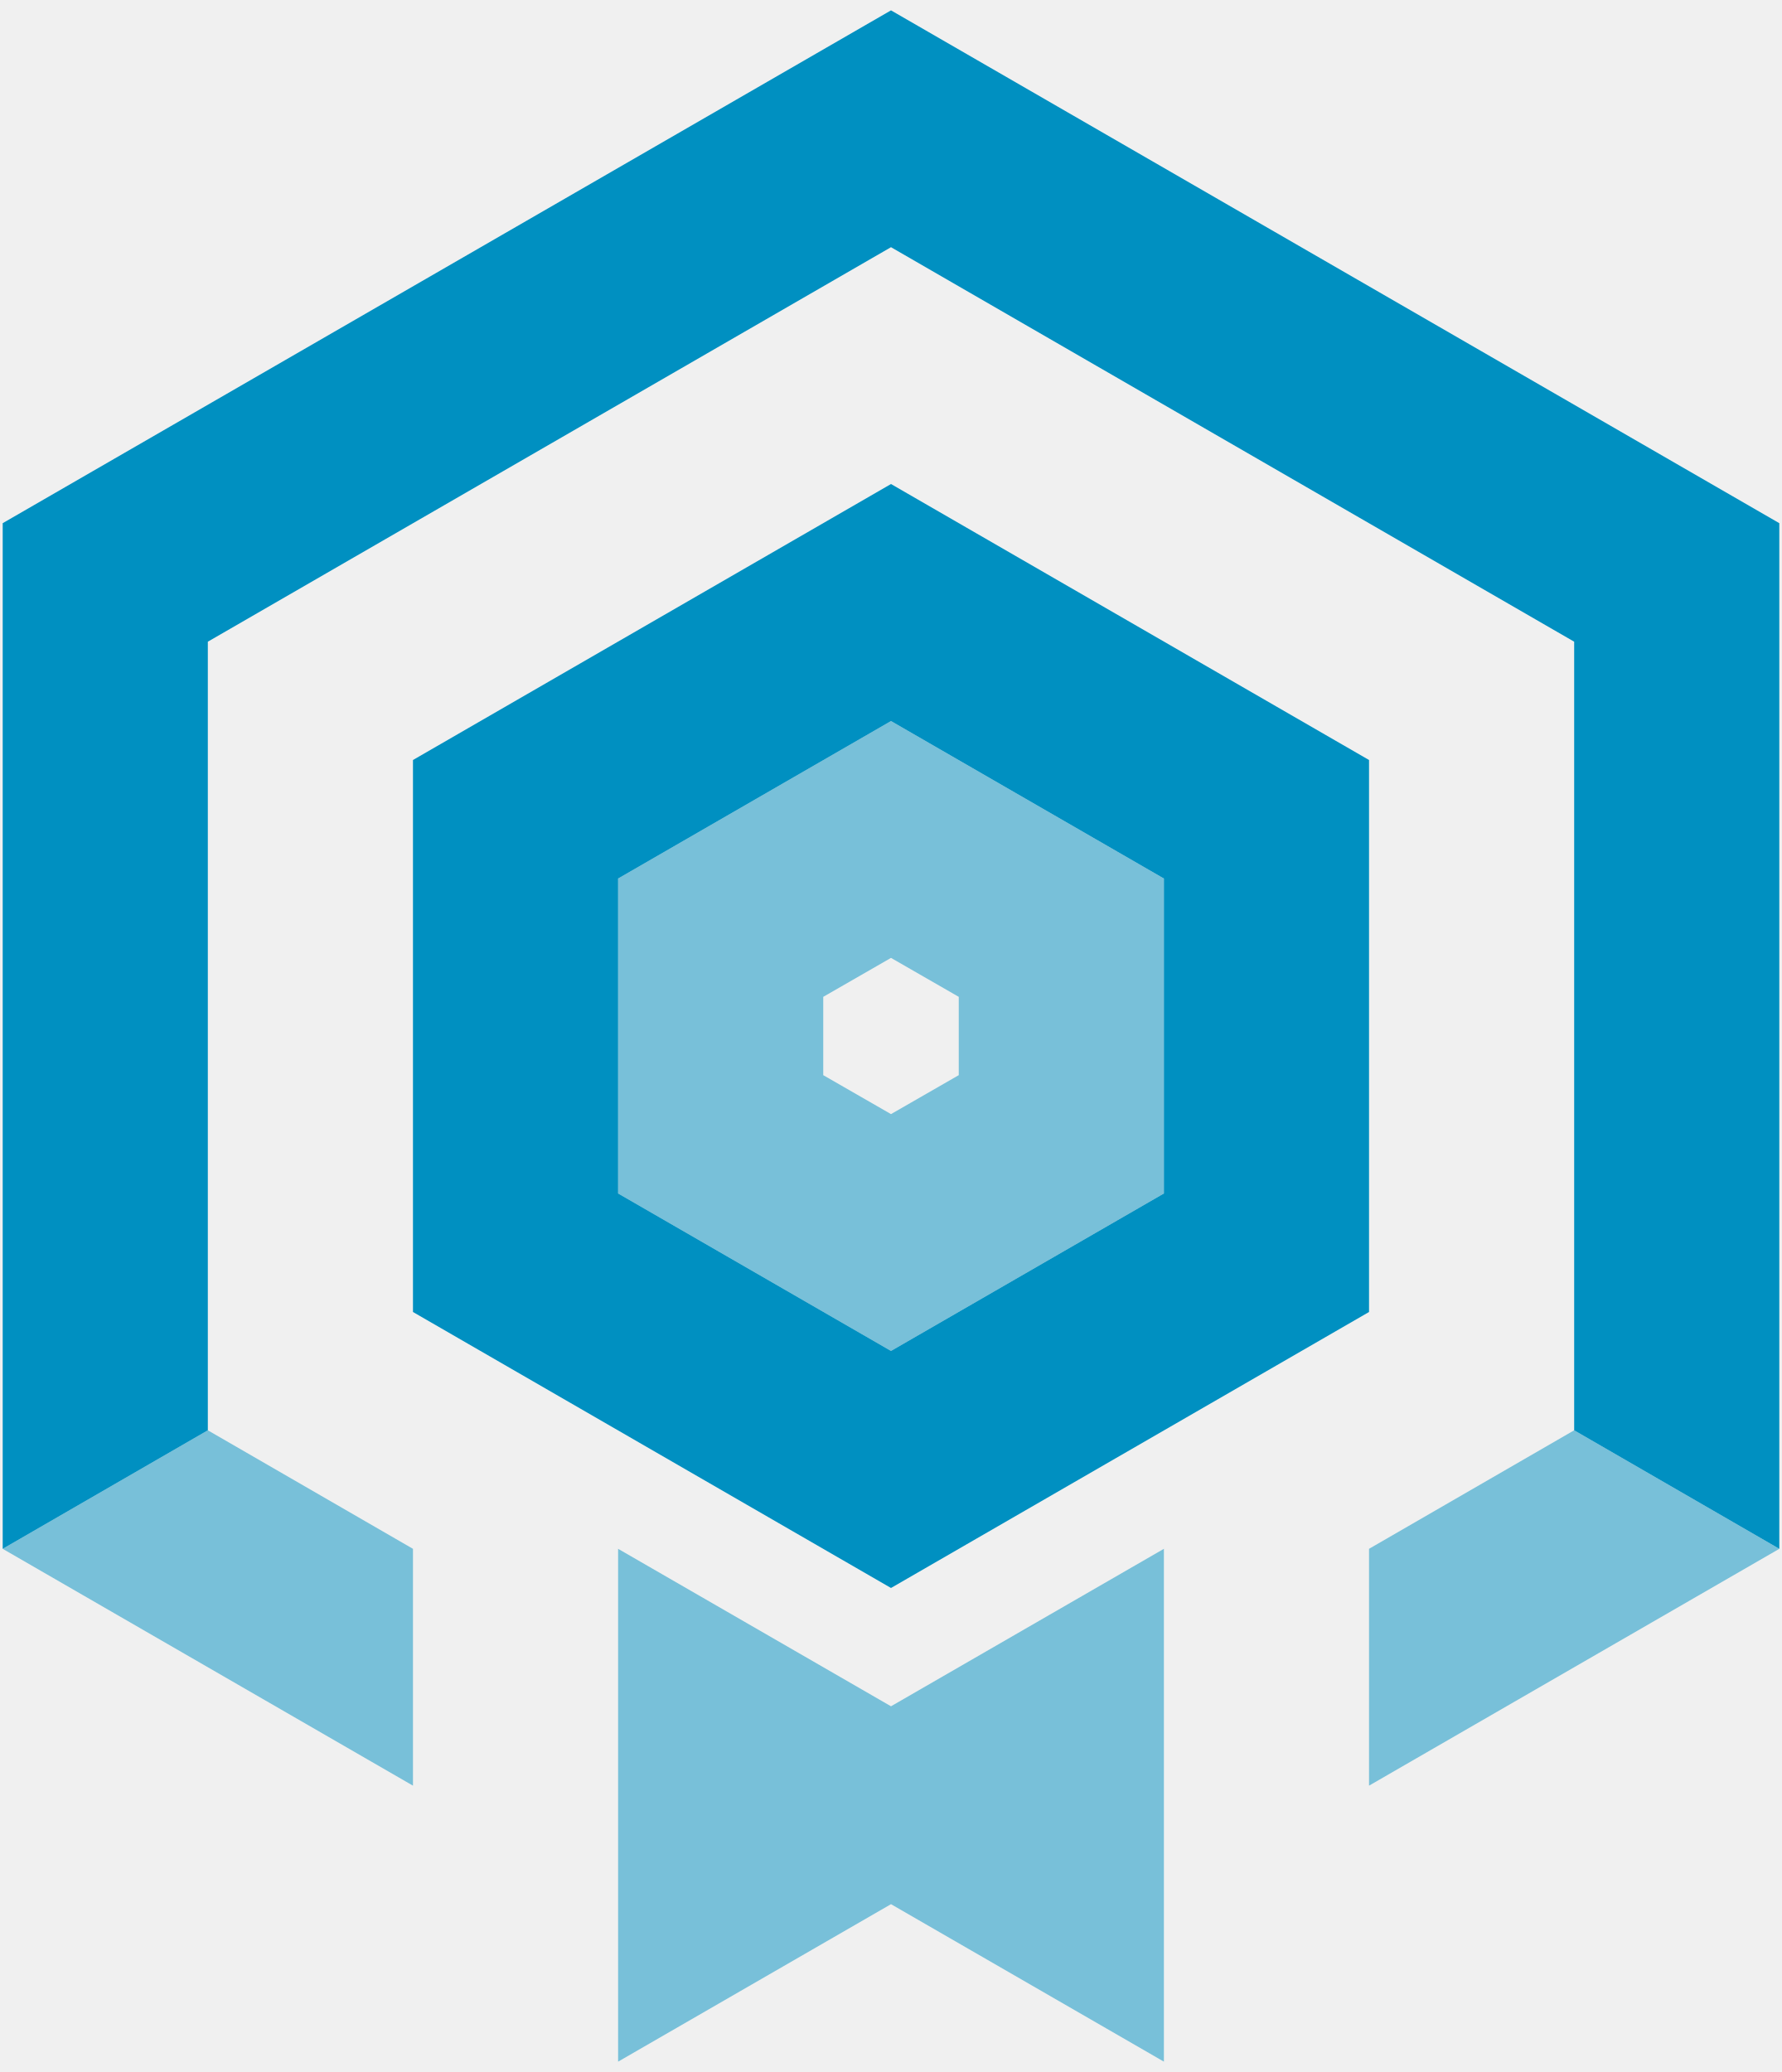
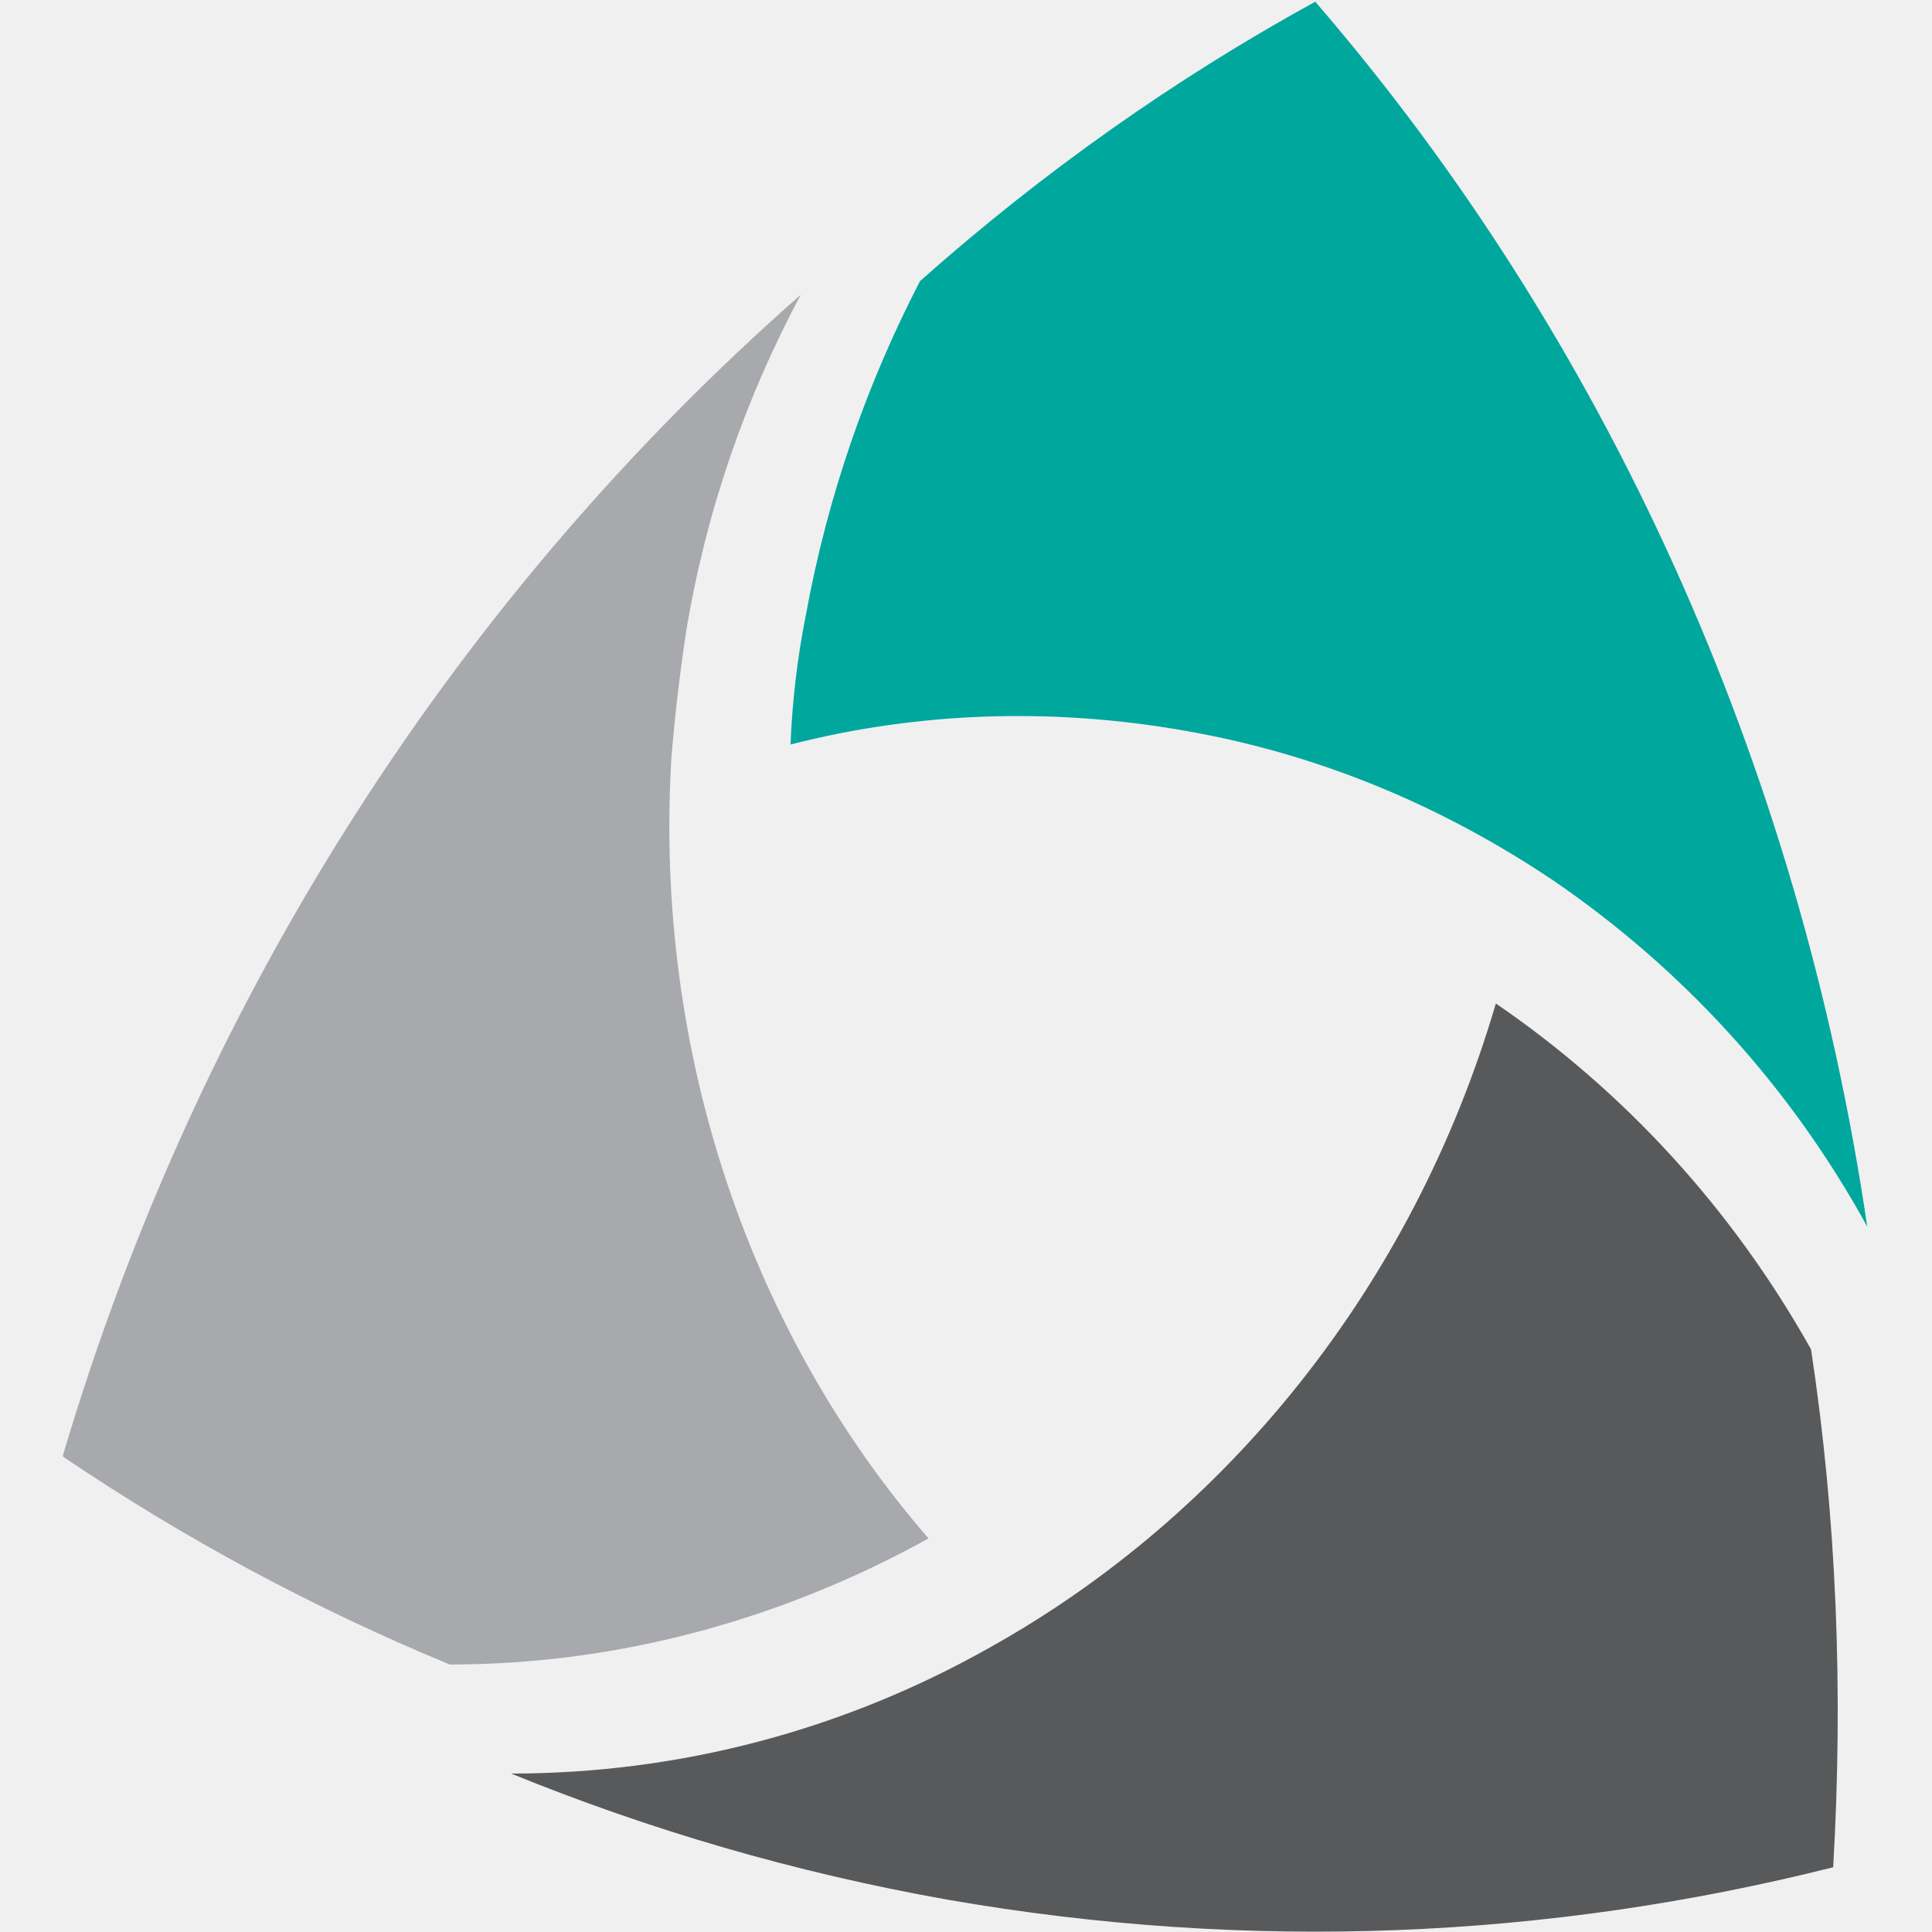
- <svg xmlns="http://www.w3.org/2000/svg" xml:space="preserve" width="86mm" height="100mm" version="1.1" style="shape-rendering:geometricPrecision; text-rendering:geometricPrecision; image-rendering:optimizeQuality; fill-rule:evenodd; clip-rule:evenodd" viewBox="0 0 8600 10000">
-   <defs>
-     <style type="text/css">
-    
-     .fil1 {fill:#0090C1}
-     .fil0 {fill:#0090C1;fill-opacity:0.502}
-    
-   </style>
-   </defs>
-   <g id="Layer_x0020_1">
-     <g id="_836192368">
-       <polygon class="fil0" points="5617,7475 5617,9950 4300,9190 2983,9950 2983,7475 4300,8235 " />
-       <polygon class="fil1" points="4300,50 13,2525 13,7475 1003,6903 1003,3097 4300,1193 7597,3097 7597,6903 8587,7475 8587,2525 " />
-       <path class="fil0" d="M13 7475l1980 1143 0 -1143 -990 -572 -990 572zm6594 1143l1980 -1143 -990 -572 -990 572 0 1143z" />
-       <path class="fil1" d="M4300 2336l-2307 1332 0 2664 2307 1332 2307 -1332 0 -2664 -2307 -1332zm0 1144l-1317 760 0 1520 1317 760 1317 -760 0 -1520 -1317 -760z" />
-       <path class="fil0" d="M4300 3480l-1317 760 0 1520 1317 760 1317 -760 0 -1520 -1317 -760zm0 1143l-327 188 0 378 327 188 327 -188 0 -378 -327 -188z" />
-     </g>
-   </g>
+ <svg xmlns="http://www.w3.org/2000/svg" version="1.1" id="Layer_1" x="0px" y="0px" viewBox="0 0 113.4 113.4" style="enable-background:new 0 0 113.4 113.4;" xml:space="preserve">
+   <style type="text/css">
+ 	.st0{fill:#FFFFFF;}
+ 	.st1{fill:#58595B;}
+ 	.st2{fill:#A7A9AC;}
+ 	.st3{fill:#00A79D;}
+ </style>
+   <polygon id="XMLID_4_" class="st0" points="84.3,52.5 84.3,52.5 84.3,52.5 " />
+   <path id="XMLID_3_" class="st1" d="M87.8,58.9C82.9,75.6,71.9,89,58.1,96.7c-8.5,4.8-18.1,7.4-28.1,7.4c8.1,3.3,16.6,5.8,25.6,7.4  c17.8,3.1,35.3,2.3,52-1.9c0,0,0,0,0,0c0.6-10.4,0.2-20.5-1.3-30.4C101.7,71,95.4,64.1,87.8,58.9z" />
+   <path id="XMLID_2_" class="st2" d="M54.5,90.3c-10.4-12-16.1-28.4-15.1-45.7c0.2-2.5,0.5-5.1,0.9-7.7c1.2-7.1,3.5-13.6,6.7-19.6  C27.2,34.7,11.8,58.1,3.7,85.4c0,0,0,0.1,0,0.1c7.1,4.8,14.7,8.9,22.7,12.2C36.4,97.7,46,95,54.5,90.3z" />
+   <path id="XMLID_1_" class="st3" d="M46.4,43.7c7.4-1.9,15.3-2.2,23.2-0.8c8,1.4,15.2,4.5,21.6,8.8c7.6,5.2,13.9,12.1,18.4,20.3  c-4-27.2-15.4-52.2-32.4-71.9C69,4.6,61.2,10.1,54,16.5c-3.1,6-5.4,12.5-6.7,19.6C46.8,38.6,46.5,41.2,46.4,43.7z" />
</svg>
